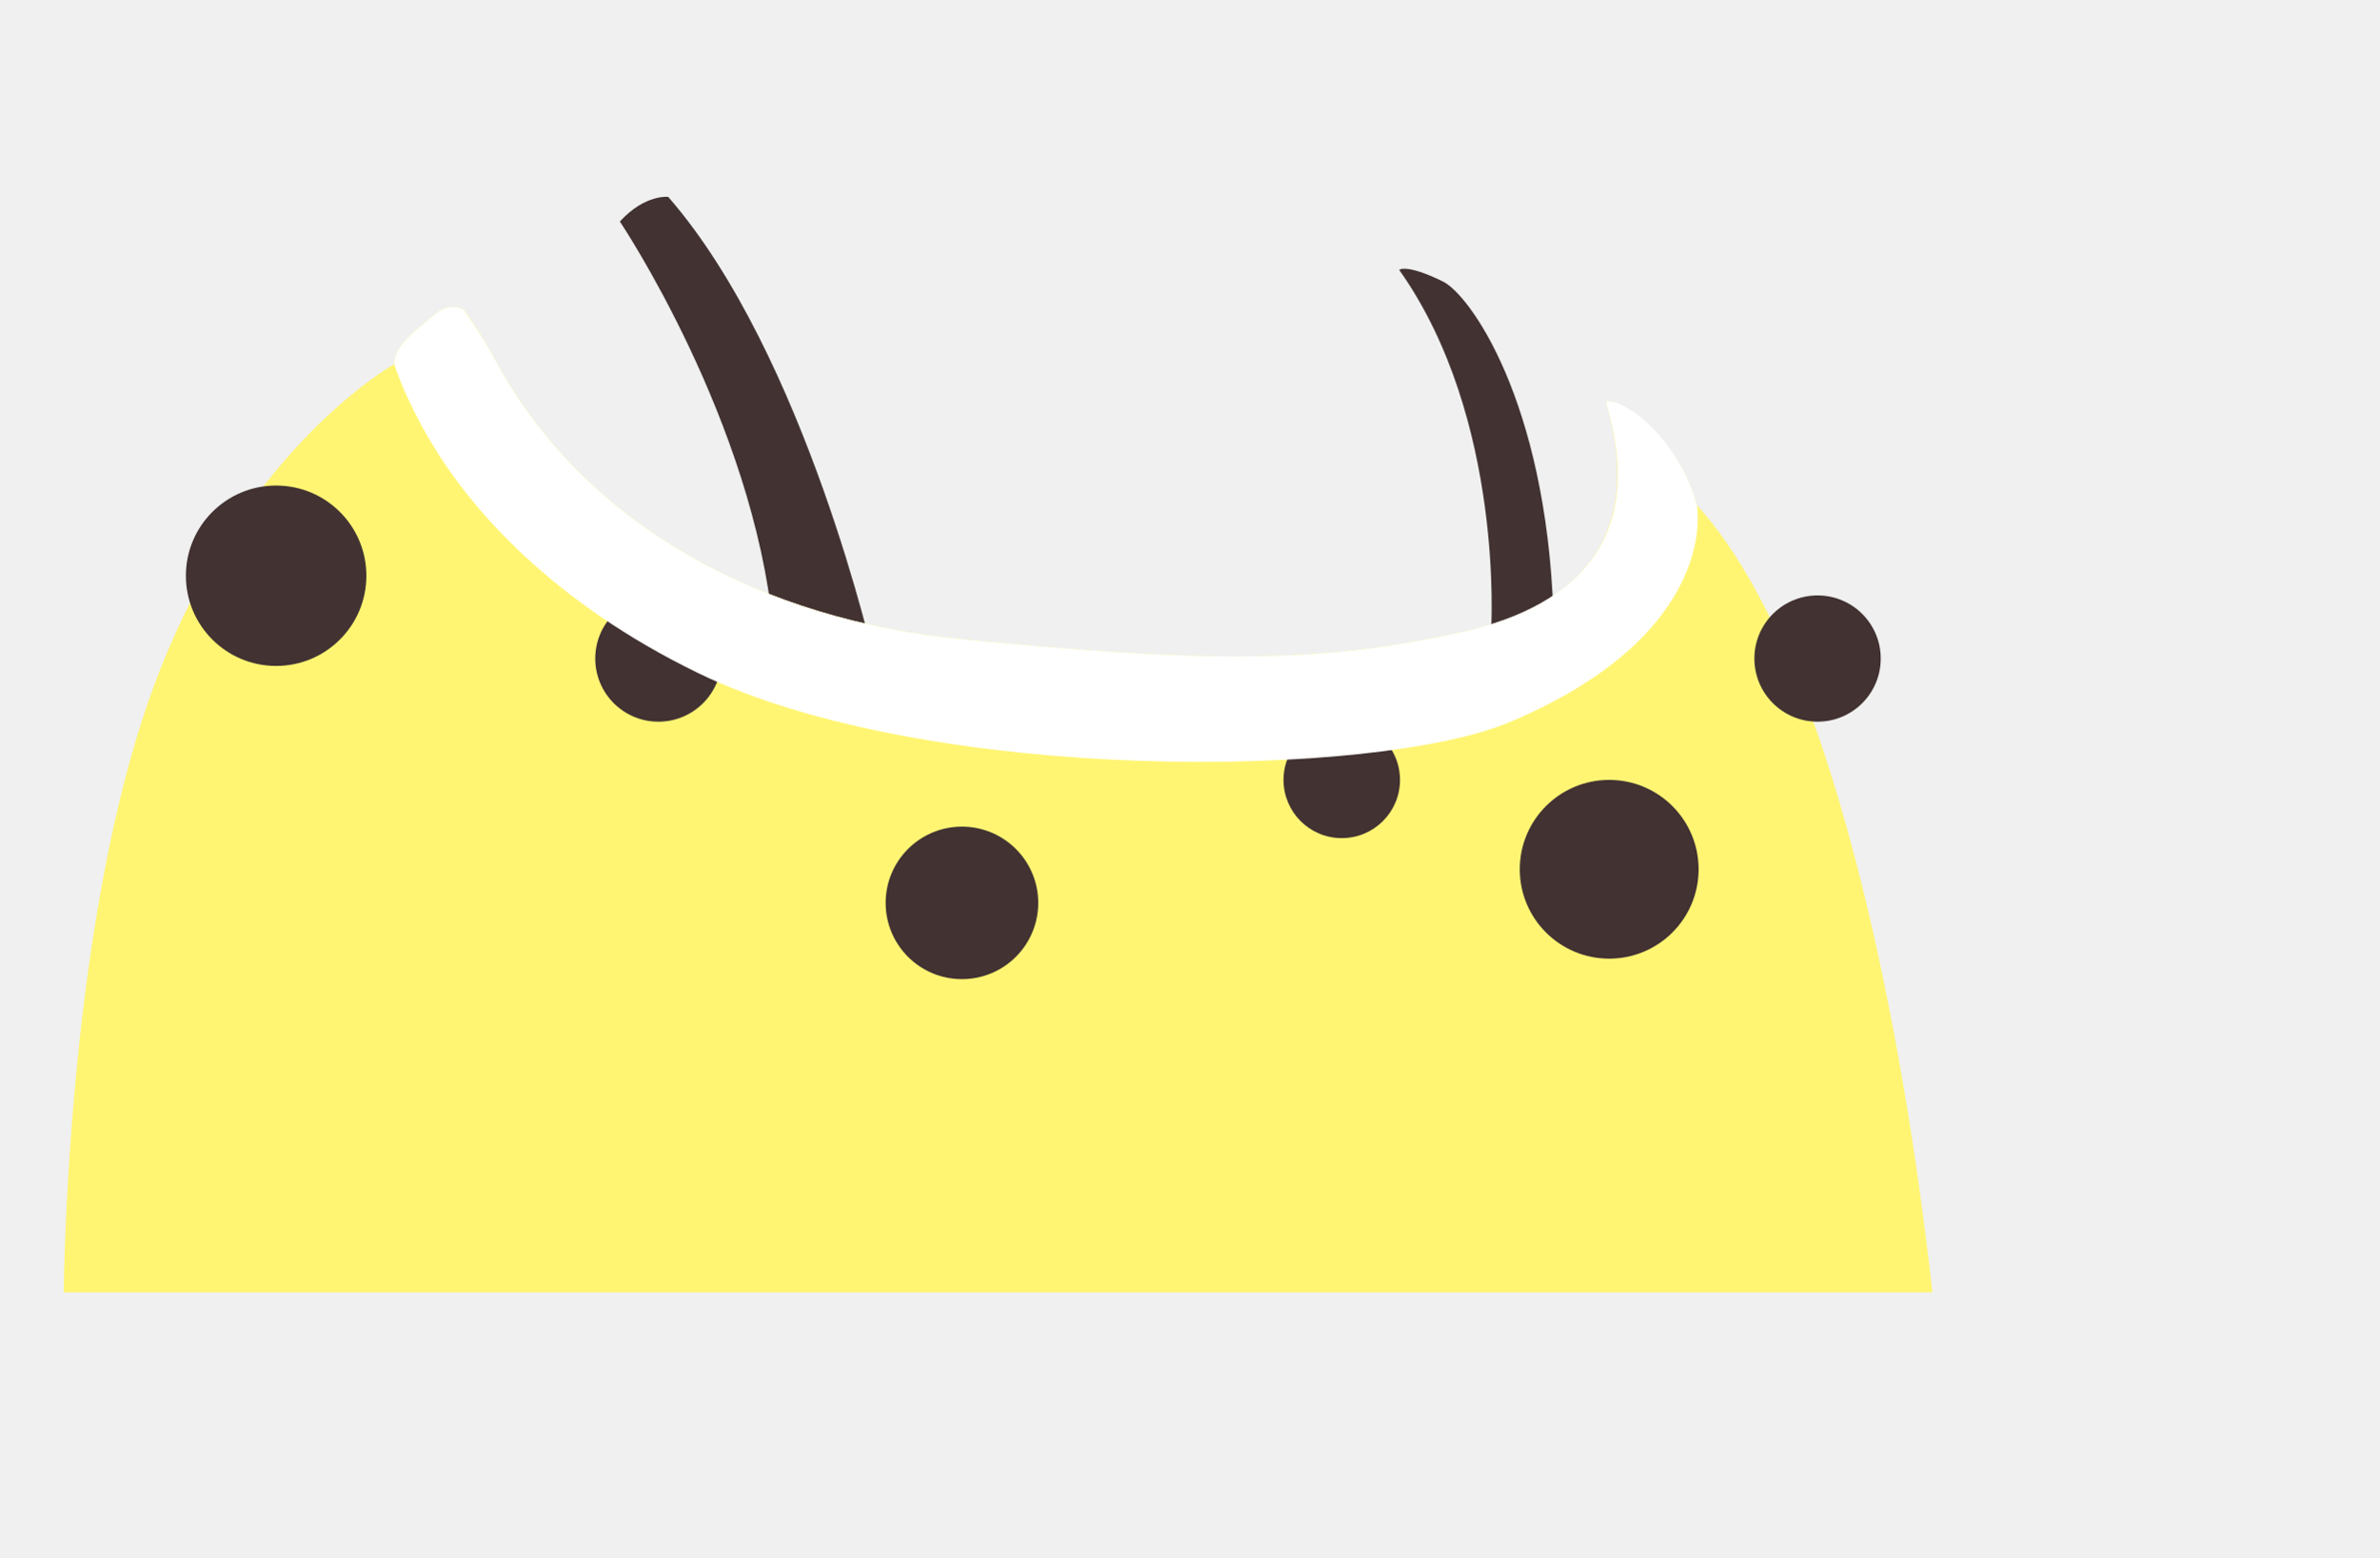
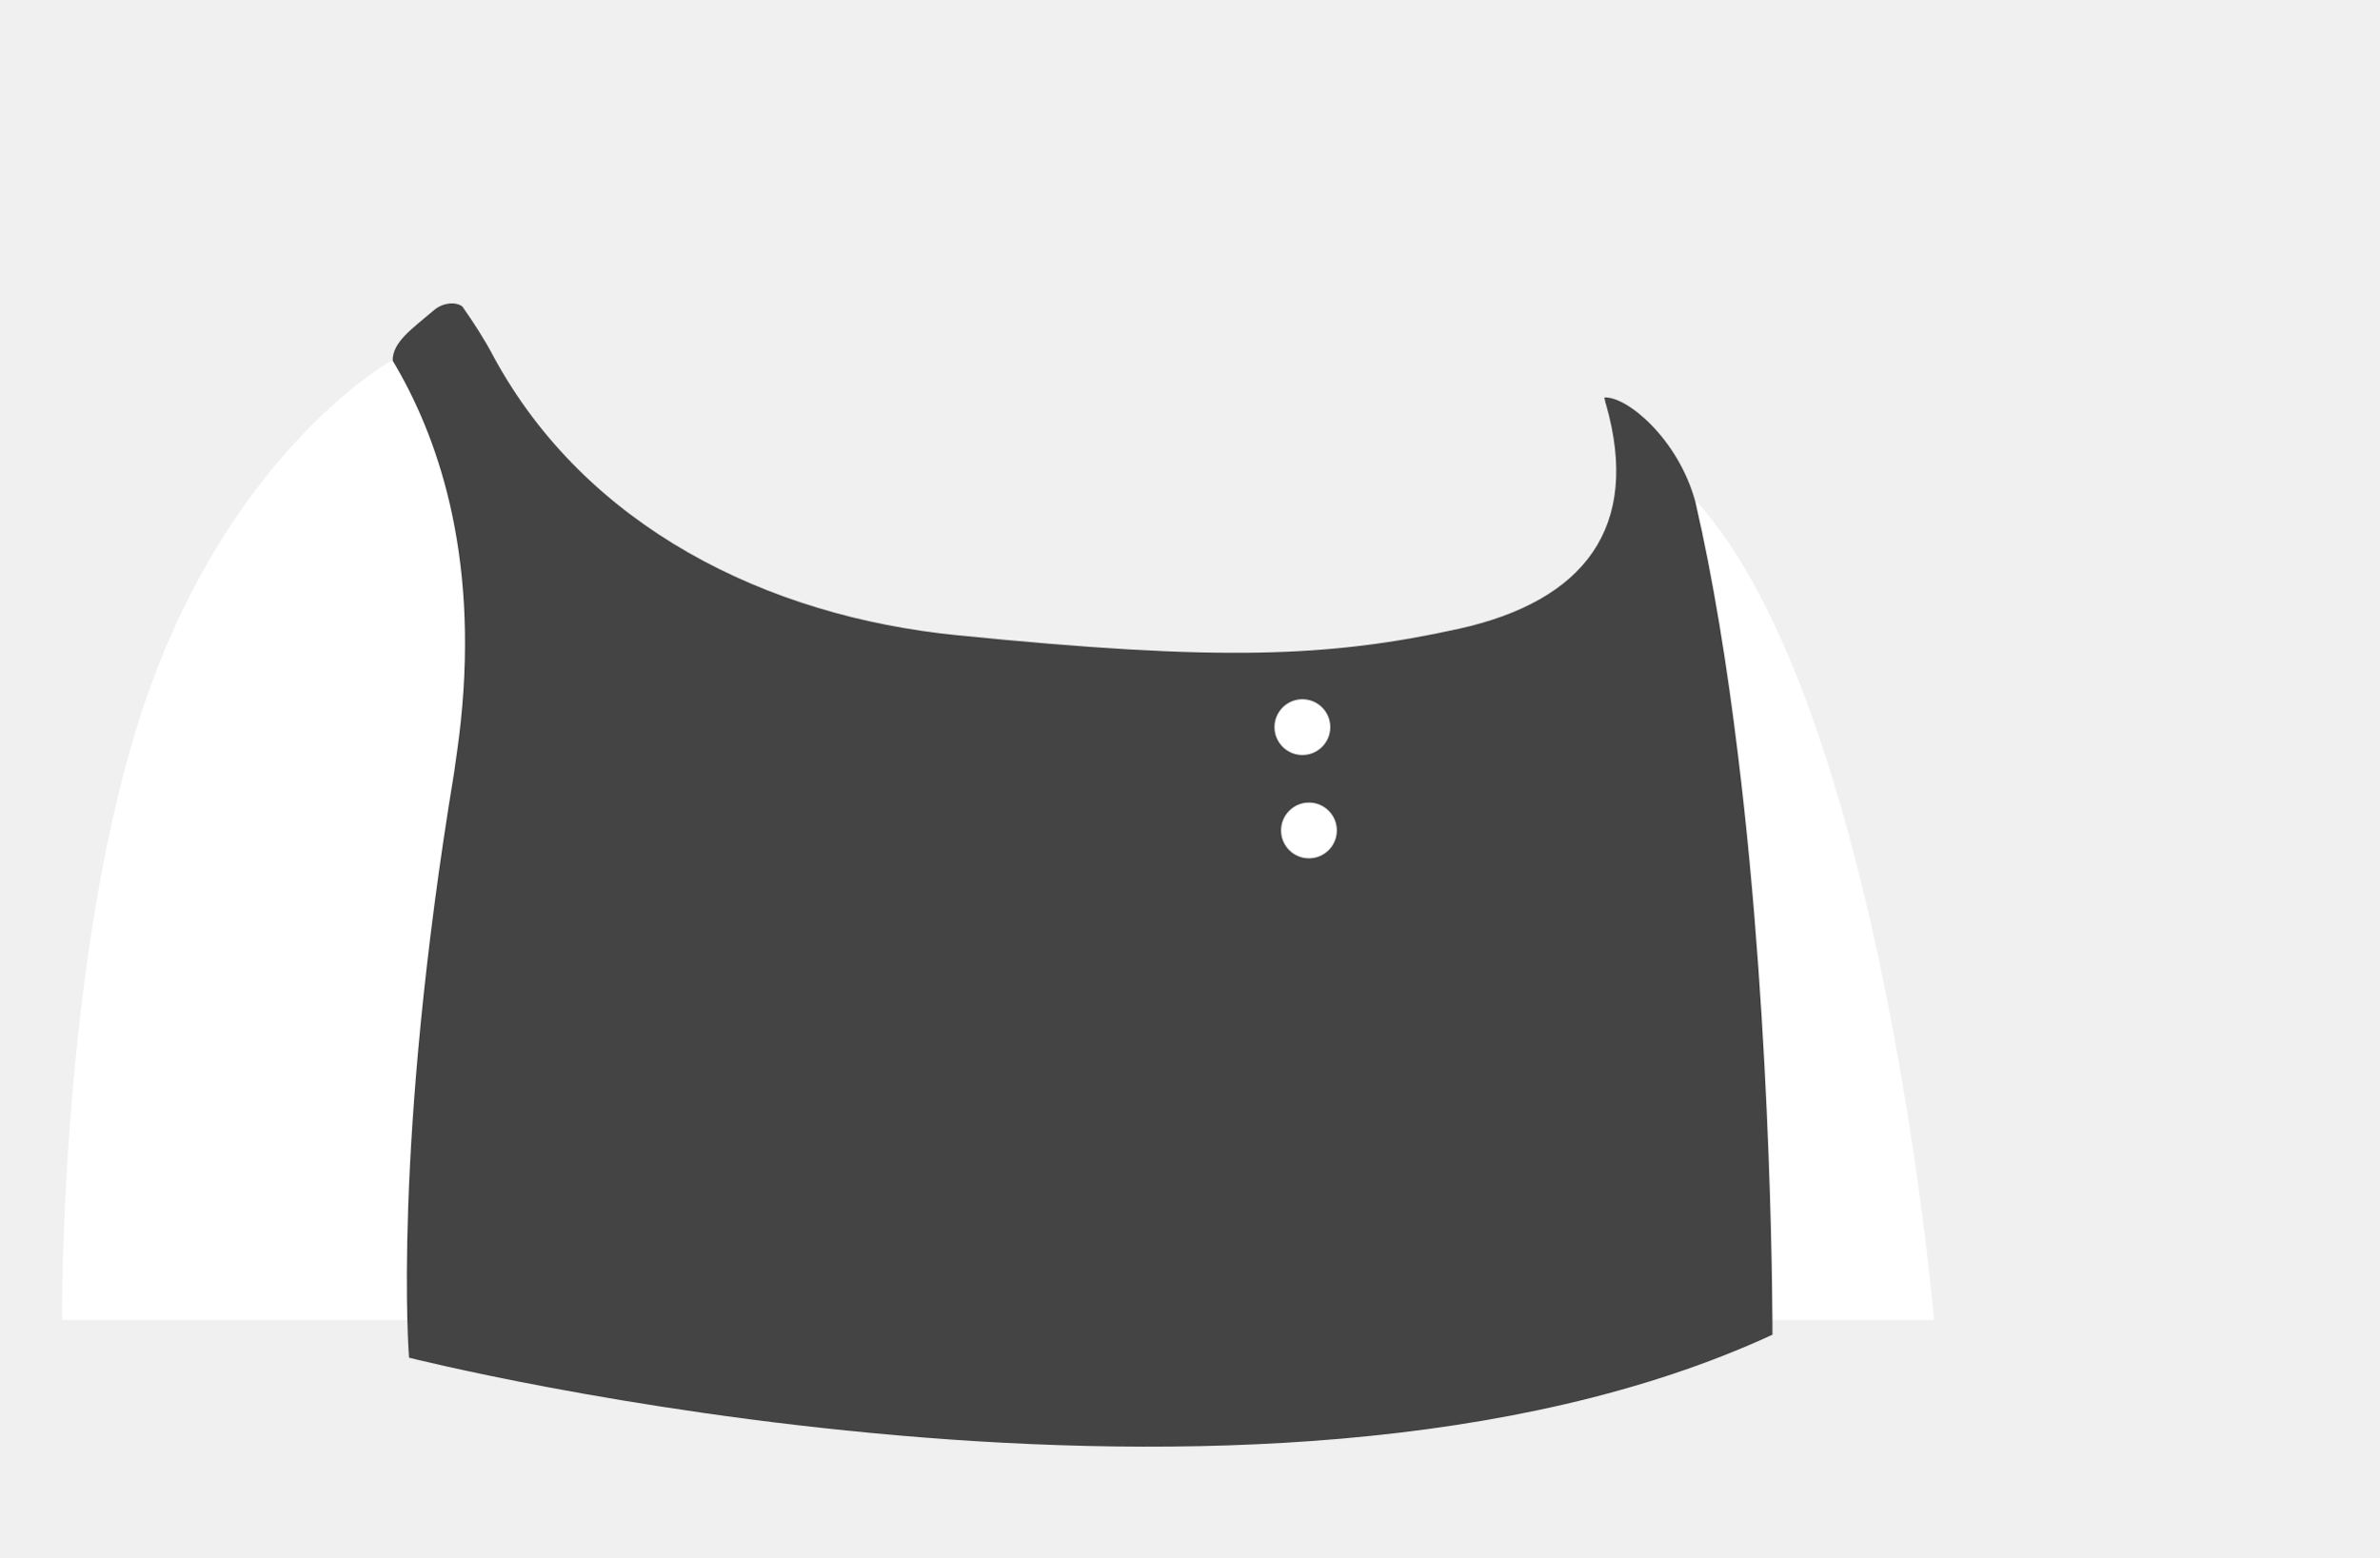
<svg xmlns="http://www.w3.org/2000/svg" width="290" height="190" viewBox="0 0 290 190" fill="none">
-   <path d="M75.558 27.015C75.558 27.015 91.858 51.315 94.258 76.715L106.658 80.915C106.658 80.915 98.258 43.315 81.458 24.015C81.558 24.015 78.658 23.614 75.558 27.015Z" fill="#423232" />
-   <path d="M181.758 76.915C181.758 76.915 183.458 51.114 170.558 32.914C170.558 32.914 171.358 32.114 175.858 34.315C179.058 35.815 188.458 48.715 189.358 74.814C189.458 74.814 182.858 77.014 181.758 76.915Z" fill="#423232" />
-   <path d="M206.858 61.614C204.758 54.014 198.458 48.815 195.758 48.914C195.858 49.114 195.858 49.414 195.958 49.715C200.158 64.814 193.258 73.814 178.058 77.115C162.158 80.615 148.858 81.115 116.958 77.915C93.558 75.615 71.558 64.615 60.358 43.914C59.258 41.815 57.958 39.715 56.558 37.815C55.758 37.215 54.258 37.315 53.158 38.215C50.358 40.514 48.058 42.215 48.058 44.414C48.058 44.414 28.658 55.114 18.058 85.615C9.358 110.815 7.958 146.015 7.758 157.615H235.558C233.858 142.115 226.458 83.215 206.858 61.614Z" fill="#FFF573" />
-   <path d="M33.658 81.215C39.733 81.215 44.658 76.29 44.658 70.215C44.658 64.139 39.733 59.215 33.658 59.215C27.583 59.215 22.658 64.139 22.658 70.215C22.658 76.29 27.583 81.215 33.658 81.215Z" fill="#423232" />
-   <path d="M80.259 88.014C84.511 88.014 87.959 84.567 87.959 80.314C87.959 76.062 84.511 72.615 80.259 72.615C76.006 72.615 72.559 76.062 72.559 80.314C72.559 84.567 76.006 88.014 80.259 88.014Z" fill="#423232" />
-   <path d="M117.258 119.414C122.394 119.414 126.558 115.251 126.558 110.114C126.558 104.978 122.394 100.814 117.258 100.814C112.122 100.814 107.958 104.978 107.958 110.114C107.958 115.251 112.122 119.414 117.258 119.414Z" fill="#423232" />
-   <path d="M163.558 102.215C167.479 102.215 170.658 99.036 170.658 95.115C170.658 91.193 167.479 88.014 163.558 88.014C159.637 88.014 156.458 91.193 156.458 95.115C156.458 99.036 159.637 102.215 163.558 102.215Z" fill="#423232" />
-   <path d="M196.158 116.915C202.178 116.915 207.058 112.034 207.058 106.015C207.058 99.995 202.178 95.115 196.158 95.115C190.138 95.115 185.258 99.995 185.258 106.015C185.258 112.034 190.138 116.915 196.158 116.915Z" fill="#423232" />
-   <path d="M221.558 88.014C225.811 88.014 229.258 84.567 229.258 80.314C229.258 76.062 225.811 72.615 221.558 72.615C217.306 72.615 213.858 76.062 213.858 80.314C213.858 84.567 217.306 88.014 221.558 88.014Z" fill="#423232" />
-   <path d="M184.158 88.014C167.758 95.014 113.258 95.715 85.158 82.115C67.458 73.514 57.558 62.315 52.658 54.114C49.358 48.614 48.158 44.715 48.058 44.414C48.058 42.215 50.358 40.514 53.158 38.215C54.258 37.315 55.758 37.215 56.558 37.815C57.958 39.815 59.258 41.815 60.358 43.914C71.558 64.615 93.558 75.615 116.958 77.915C148.858 81.115 162.158 80.615 178.058 77.115C193.358 73.715 200.258 64.715 195.958 49.715C195.858 49.514 195.858 49.215 195.758 48.914C198.458 48.715 204.758 53.914 206.858 61.614C206.858 61.614 209.858 77.115 184.158 88.014Z" fill="white" />
+   <path d="M47.859 43.878C47.859 43.878 28.459 54.578 17.86 85.078C7.259 115.578 7.559 160.978 7.559 160.978H235.759C235.759 160.978 229.359 86.078 206.759 61.078C206.759 61.078 208.259 83.478 163.959 85.778C119.659 88.078 66.359 73.978 65.059 65.778C63.859 57.378 47.859 43.878 47.859 43.878Z" fill="white" />
+   <path d="M216.059 162.778C153.259 191.778 49.859 165.578 49.859 165.578C49.859 165.578 47.759 140.078 55.359 94.178C55.659 92.078 55.959 89.978 56.159 88.078C58.359 67.278 53.259 52.978 47.859 43.978C47.859 41.678 50.259 40.078 52.959 37.778C54.059 36.878 55.559 36.778 56.359 37.378C57.759 39.378 59.059 41.378 60.159 43.478C71.359 64.178 93.359 75.178 116.759 77.478C148.659 80.678 161.959 80.178 177.859 76.678C193.159 73.278 200.059 64.278 195.759 49.278C195.659 49.078 195.659 48.778 195.559 48.478C198.259 48.278 204.559 53.478 206.659 61.178C208.859 70.678 210.559 81.378 211.859 92.078C216.159 126.978 216.059 162.778 216.059 162.778Z" fill="#444444" />
+   <path d="M158.759 92.078C160.637 92.078 162.159 90.556 162.159 88.678C162.159 86.8 160.637 85.278 158.759 85.278C156.882 85.278 155.359 86.8 155.359 88.678C155.359 90.556 156.882 92.078 158.759 92.078Z" fill="white" />
+   <path d="M159.559 104.678C161.437 104.678 162.959 103.156 162.959 101.278C162.959 99.4 161.437 97.878 159.559 97.878C157.681 97.878 156.159 99.4 156.159 101.278C156.159 103.156 157.681 104.678 159.559 104.678Z" fill="white" />
</svg>
